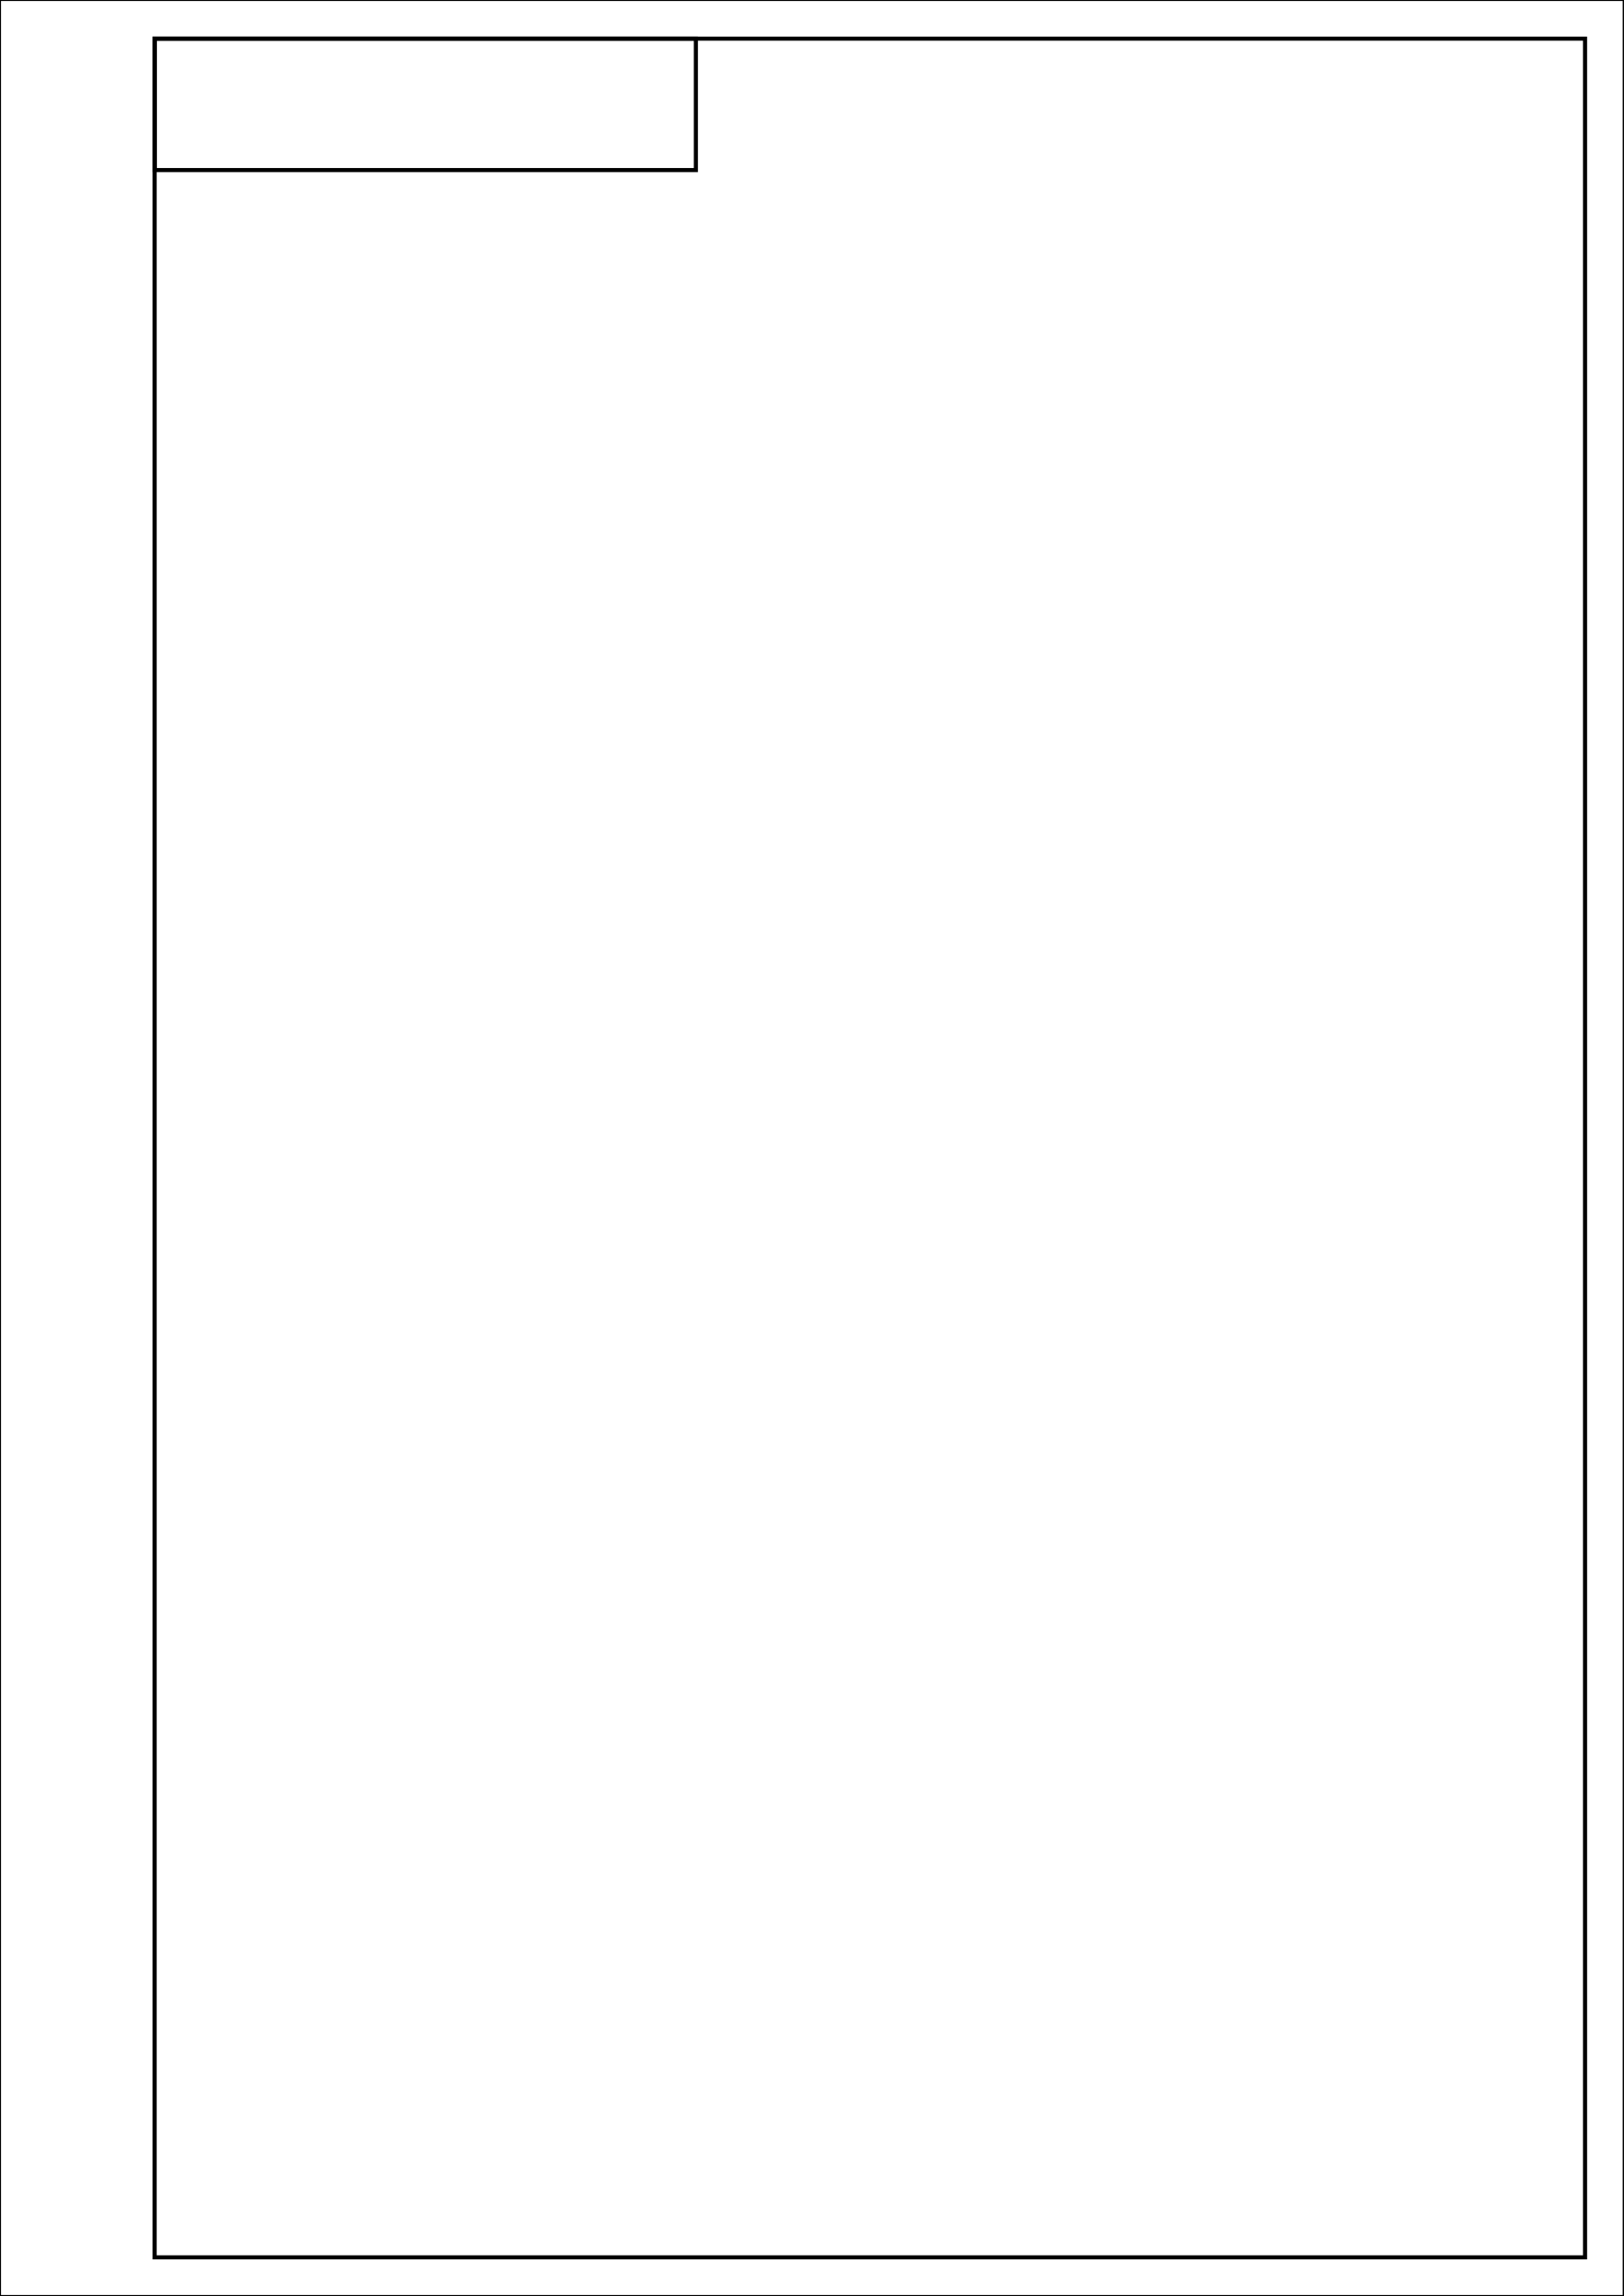
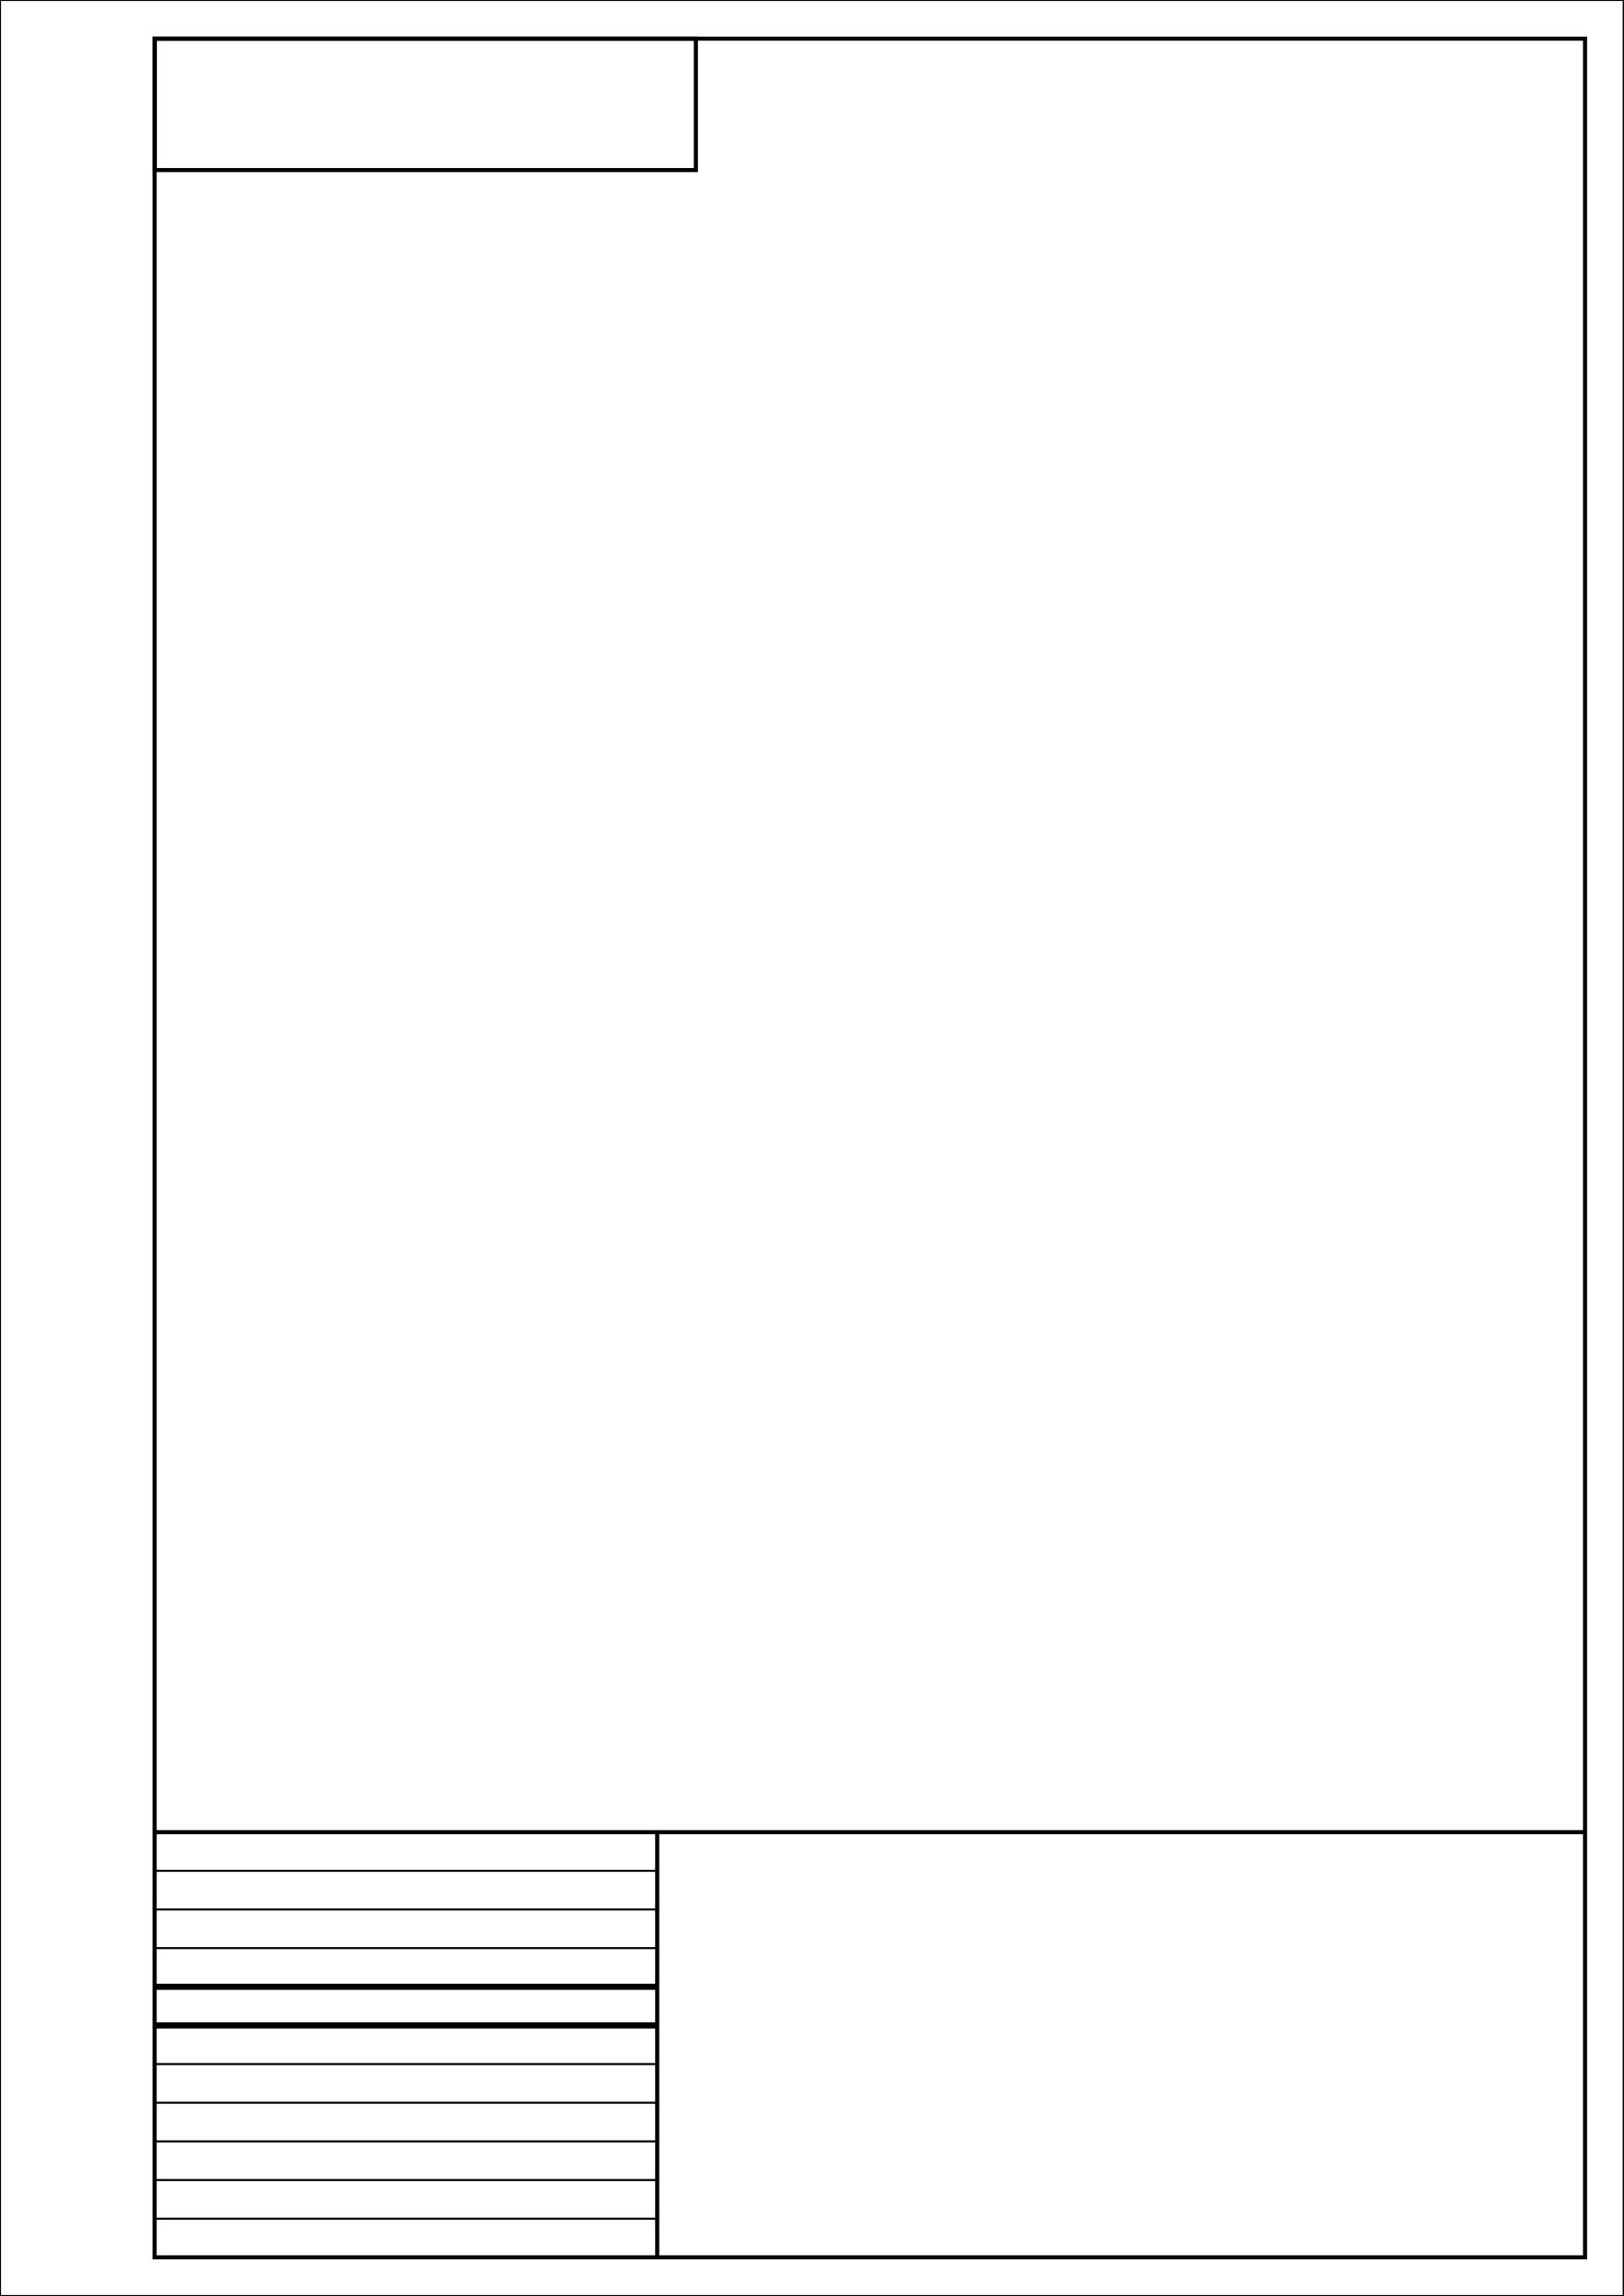
<svg xmlns="http://www.w3.org/2000/svg" width="210mm" height="297mm" viewBox="0 0 210mm 297mm" preserveAspectRatio="none">
  <rect id="a4format" x="0" y="0" width="210mm" height="297mm" fill="transparent" stroke="black" stroke-width="1" />
  <rect id="outsideStamp" x="20mm" y="5mm" width="185mm" height="287mm" fill="transparent" stroke="black" stroke-width="2" />
-   <rect id="outsideStamp" x="20mm" y="5mm" width="70mm" height="17mm" fill="transparent" stroke="black" stroke-width="2" />
+   <rect id="TopFrame" x="20mm" y="5mm" width="70mm" height="17mm" fill="transparent" stroke="black" stroke-width="2" />
+   <line id="StampTopLine" x1="20mm" y1="237mm" x2="205mm" y2="237mm" stroke="black" stroke-width="2" />
+   <line id="StampStrict" x1="85mm" y1="237mm" x2="85mm" y2="292mm" stroke="black" stroke-width="2" />
+   <line x1="20mm" y1="242mm" x2="85mm" y2="242mm" stroke="black" stroke-width="1" />
+   <line x1="20mm" y1="247mm" x2="85mm" y2="247mm" stroke="black" stroke-width="1" />
+   <line x1="20mm" y1="252mm" x2="85mm" y2="252mm" stroke="black" stroke-width="1" />
+   <line x1="20mm" y1="257mm" x2="85mm" y2="257mm" stroke="black" stroke-width="3" />
+   <line x1="20mm" y1="262mm" x2="85mm" y2="262mm" stroke="black" stroke-width="3" />
+   <line x1="20mm" y1="267mm" x2="85mm" y2="267mm" stroke="black" stroke-width="1" />
+   <line x1="20mm" y1="272mm" x2="85mm" y2="272mm" stroke="black" stroke-width="1" />
+   <line x1="20mm" y1="277mm" x2="85mm" y2="277mm" stroke="black" stroke-width="1" />
+   <line x1="20mm" y1="282mm" x2="85mm" y2="282mm" stroke="black" stroke-width="1" />
+   <line x1="20mm" y1="287mm" x2="85mm" y2="287mm" stroke="black" stroke-width="1" />
</svg>
